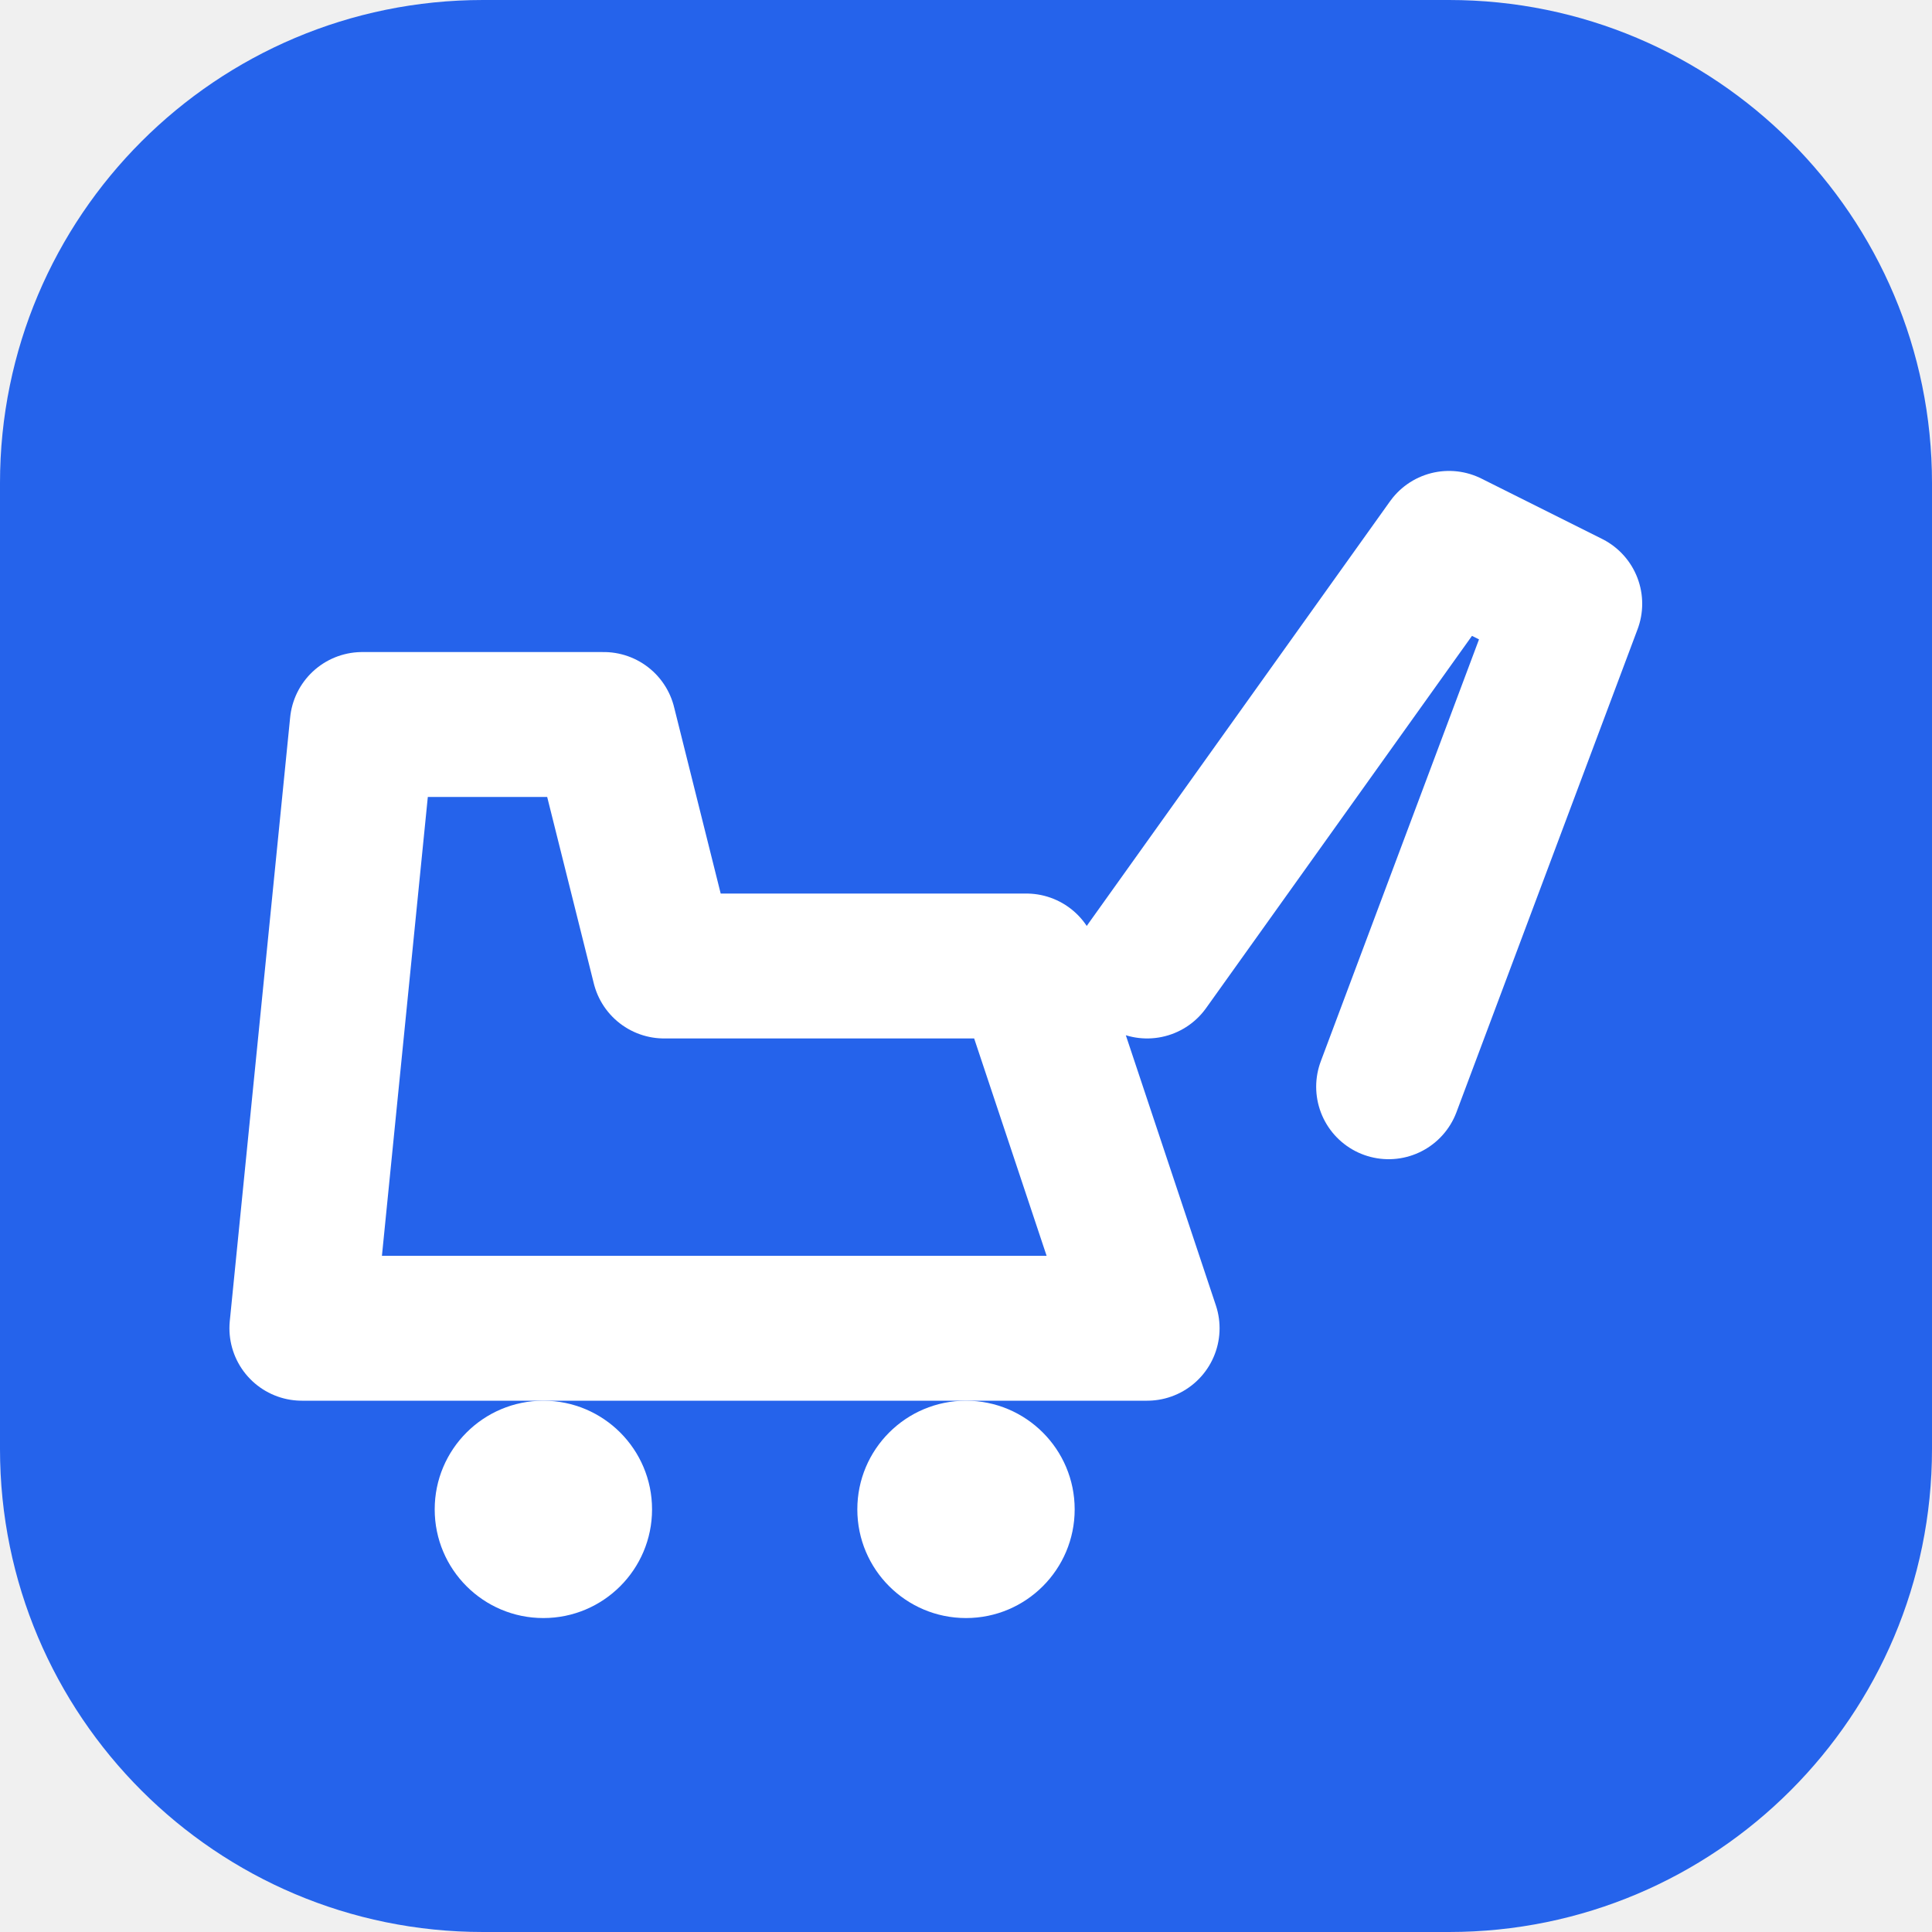
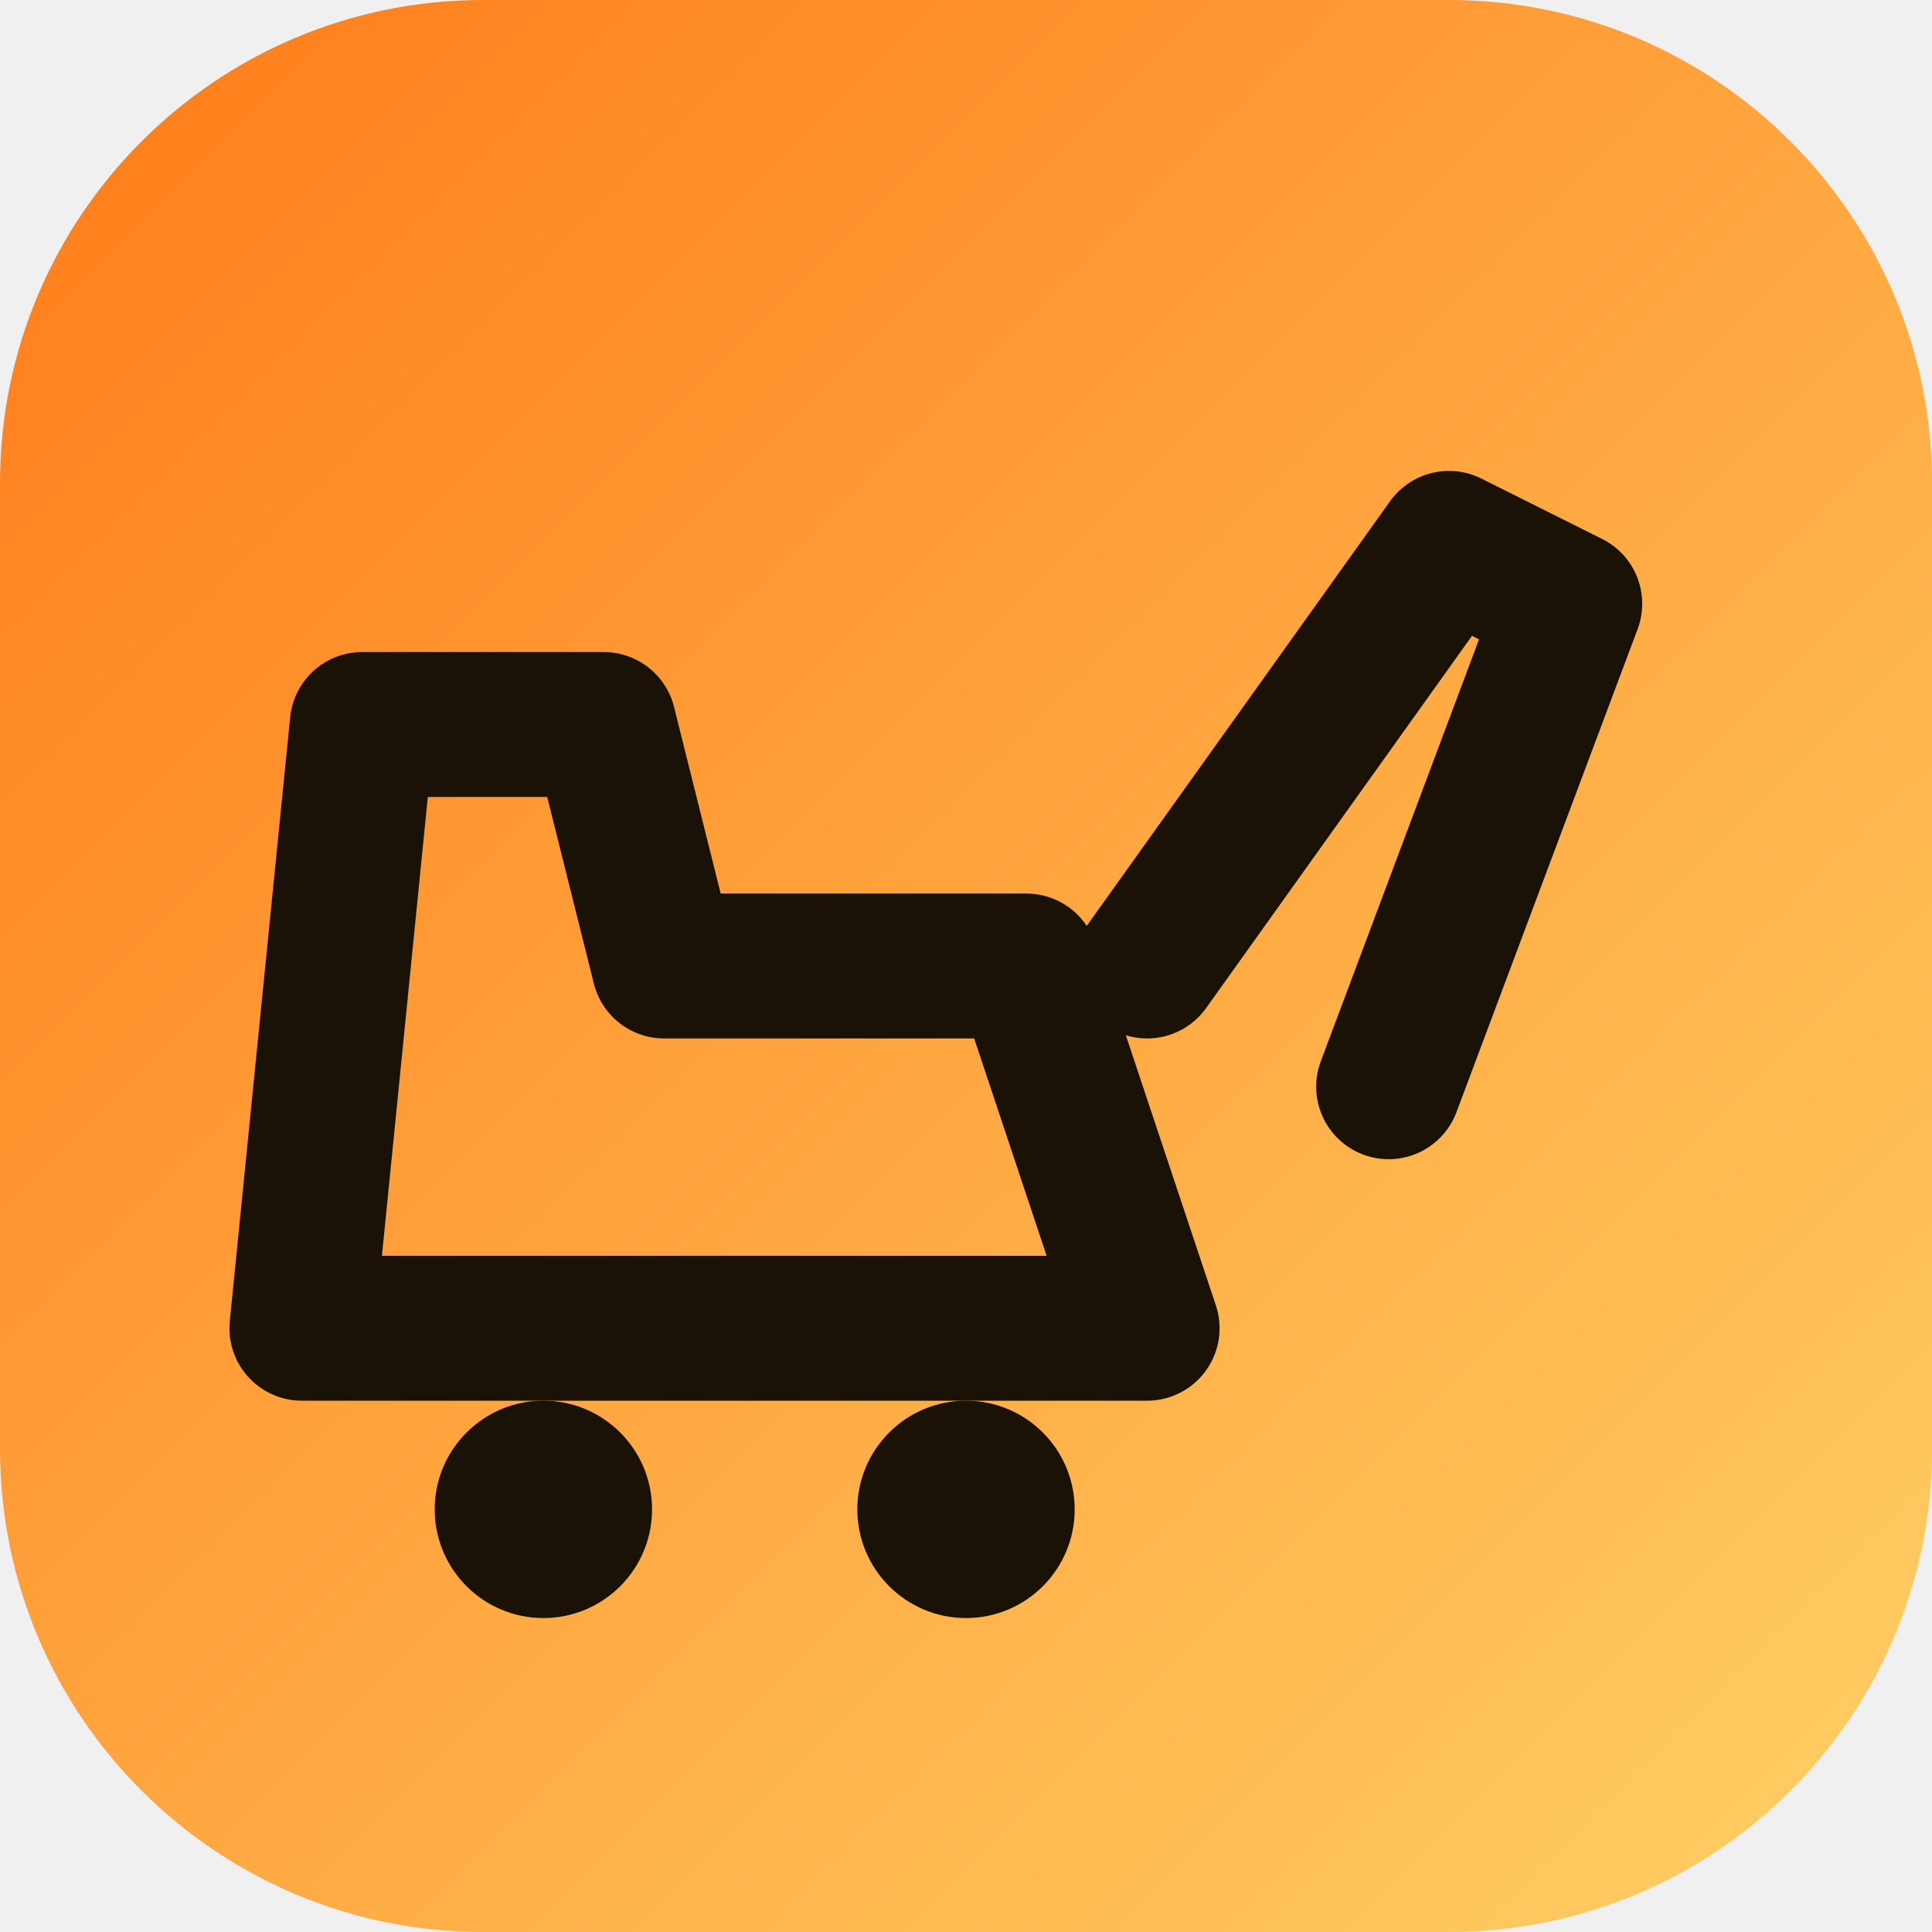
<svg xmlns="http://www.w3.org/2000/svg" viewBox="0 0 32 32">
-   <rect width="32" height="32" rx="8" fill="#2563eb" />
-   <path d="M5 22h14l-2-6h-6l-1-4H6zM19 16l5-7 2 1-3 8" fill="none" stroke="#fff" stroke-width="2.4" stroke-linejoin="round" stroke-linecap="round" />
-   <circle cx="9" cy="25" r="1.8" fill="#fff" />
-   <circle cx="16" cy="25" r="1.8" fill="#fff" />
+   <defs>
+     <linearGradient id="g" x1="0" y1="0" x2="1" y2="1">
+       <stop offset="0" stop-color="#ff7a18" />
+       <stop offset="1" stop-color="#ffd166" />
+     </linearGradient>
+   </defs>
+   <rect width="32" height="32" rx="8" fill="url(#g)" />
+   <path d="M5 22h14l-2-6h-6l-1-4H6zM19 16l5-7 2 1-3 8" fill="none" stroke="#1a1206" stroke-width="2.4" stroke-linejoin="round" stroke-linecap="round" />
+   <circle cx="9" cy="25" r="1.8" fill="#1a1206" />
+   <circle cx="16" cy="25" r="1.8" fill="#1a1206" />
</svg>
